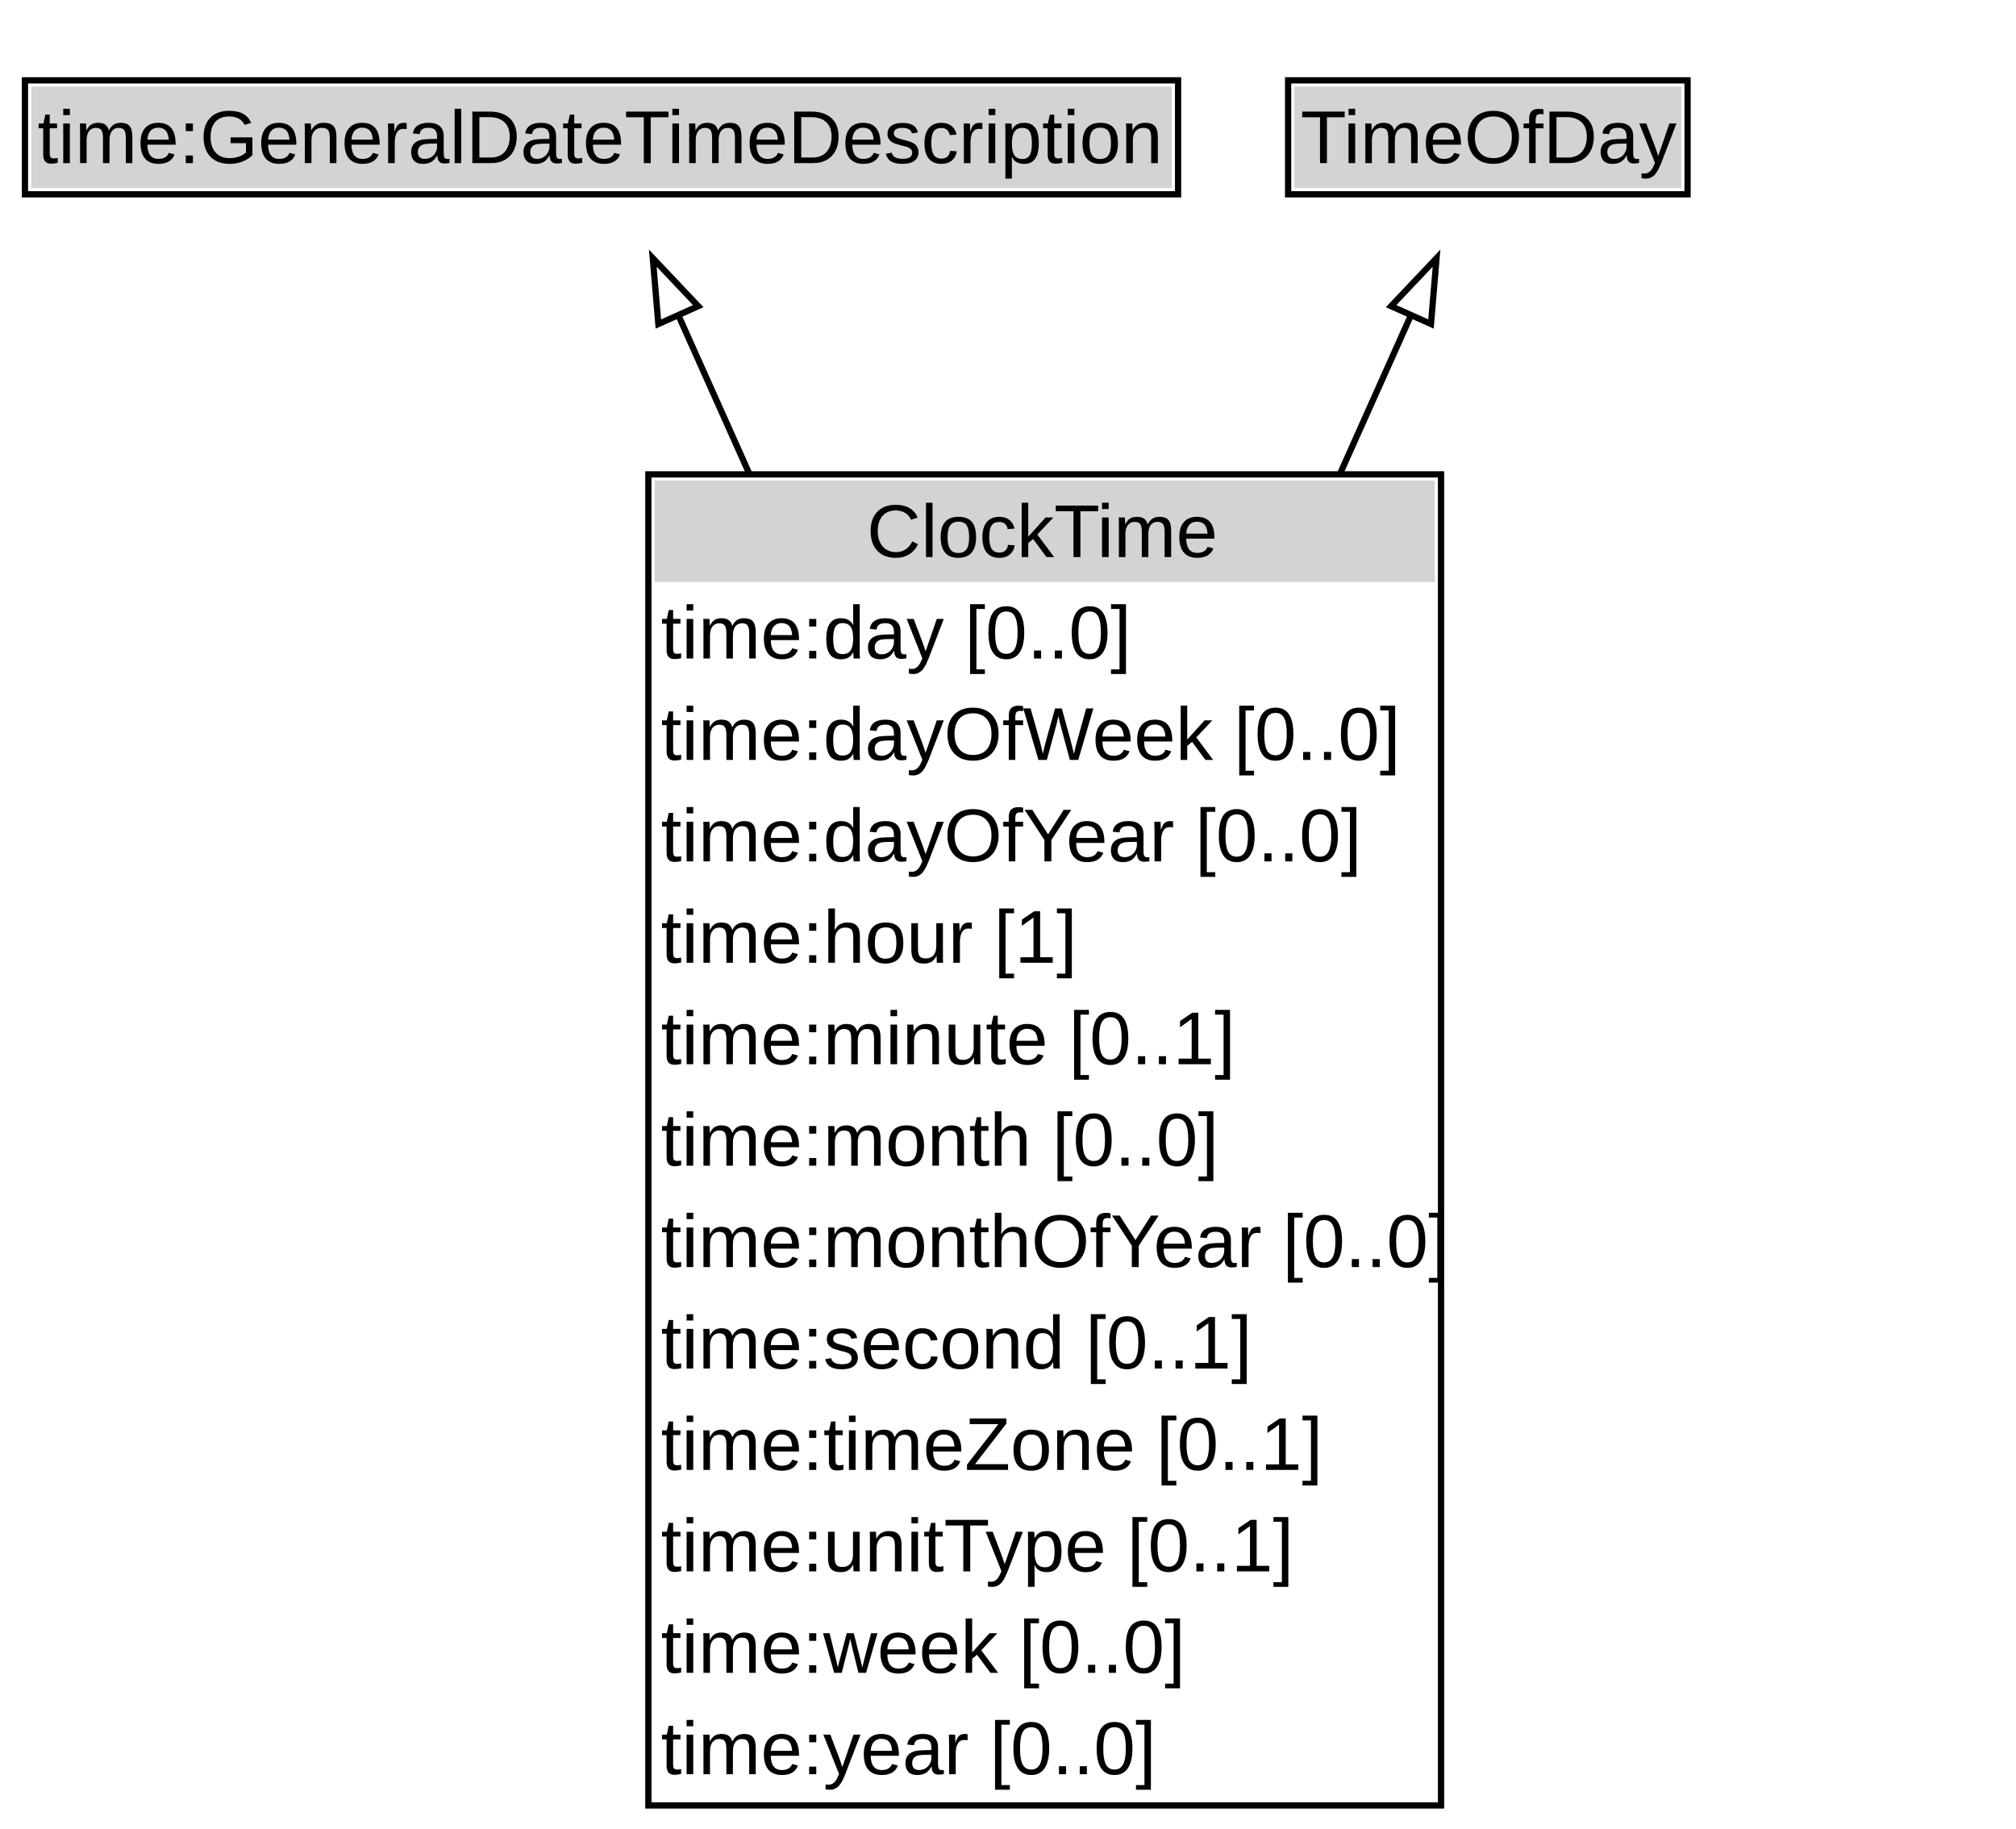
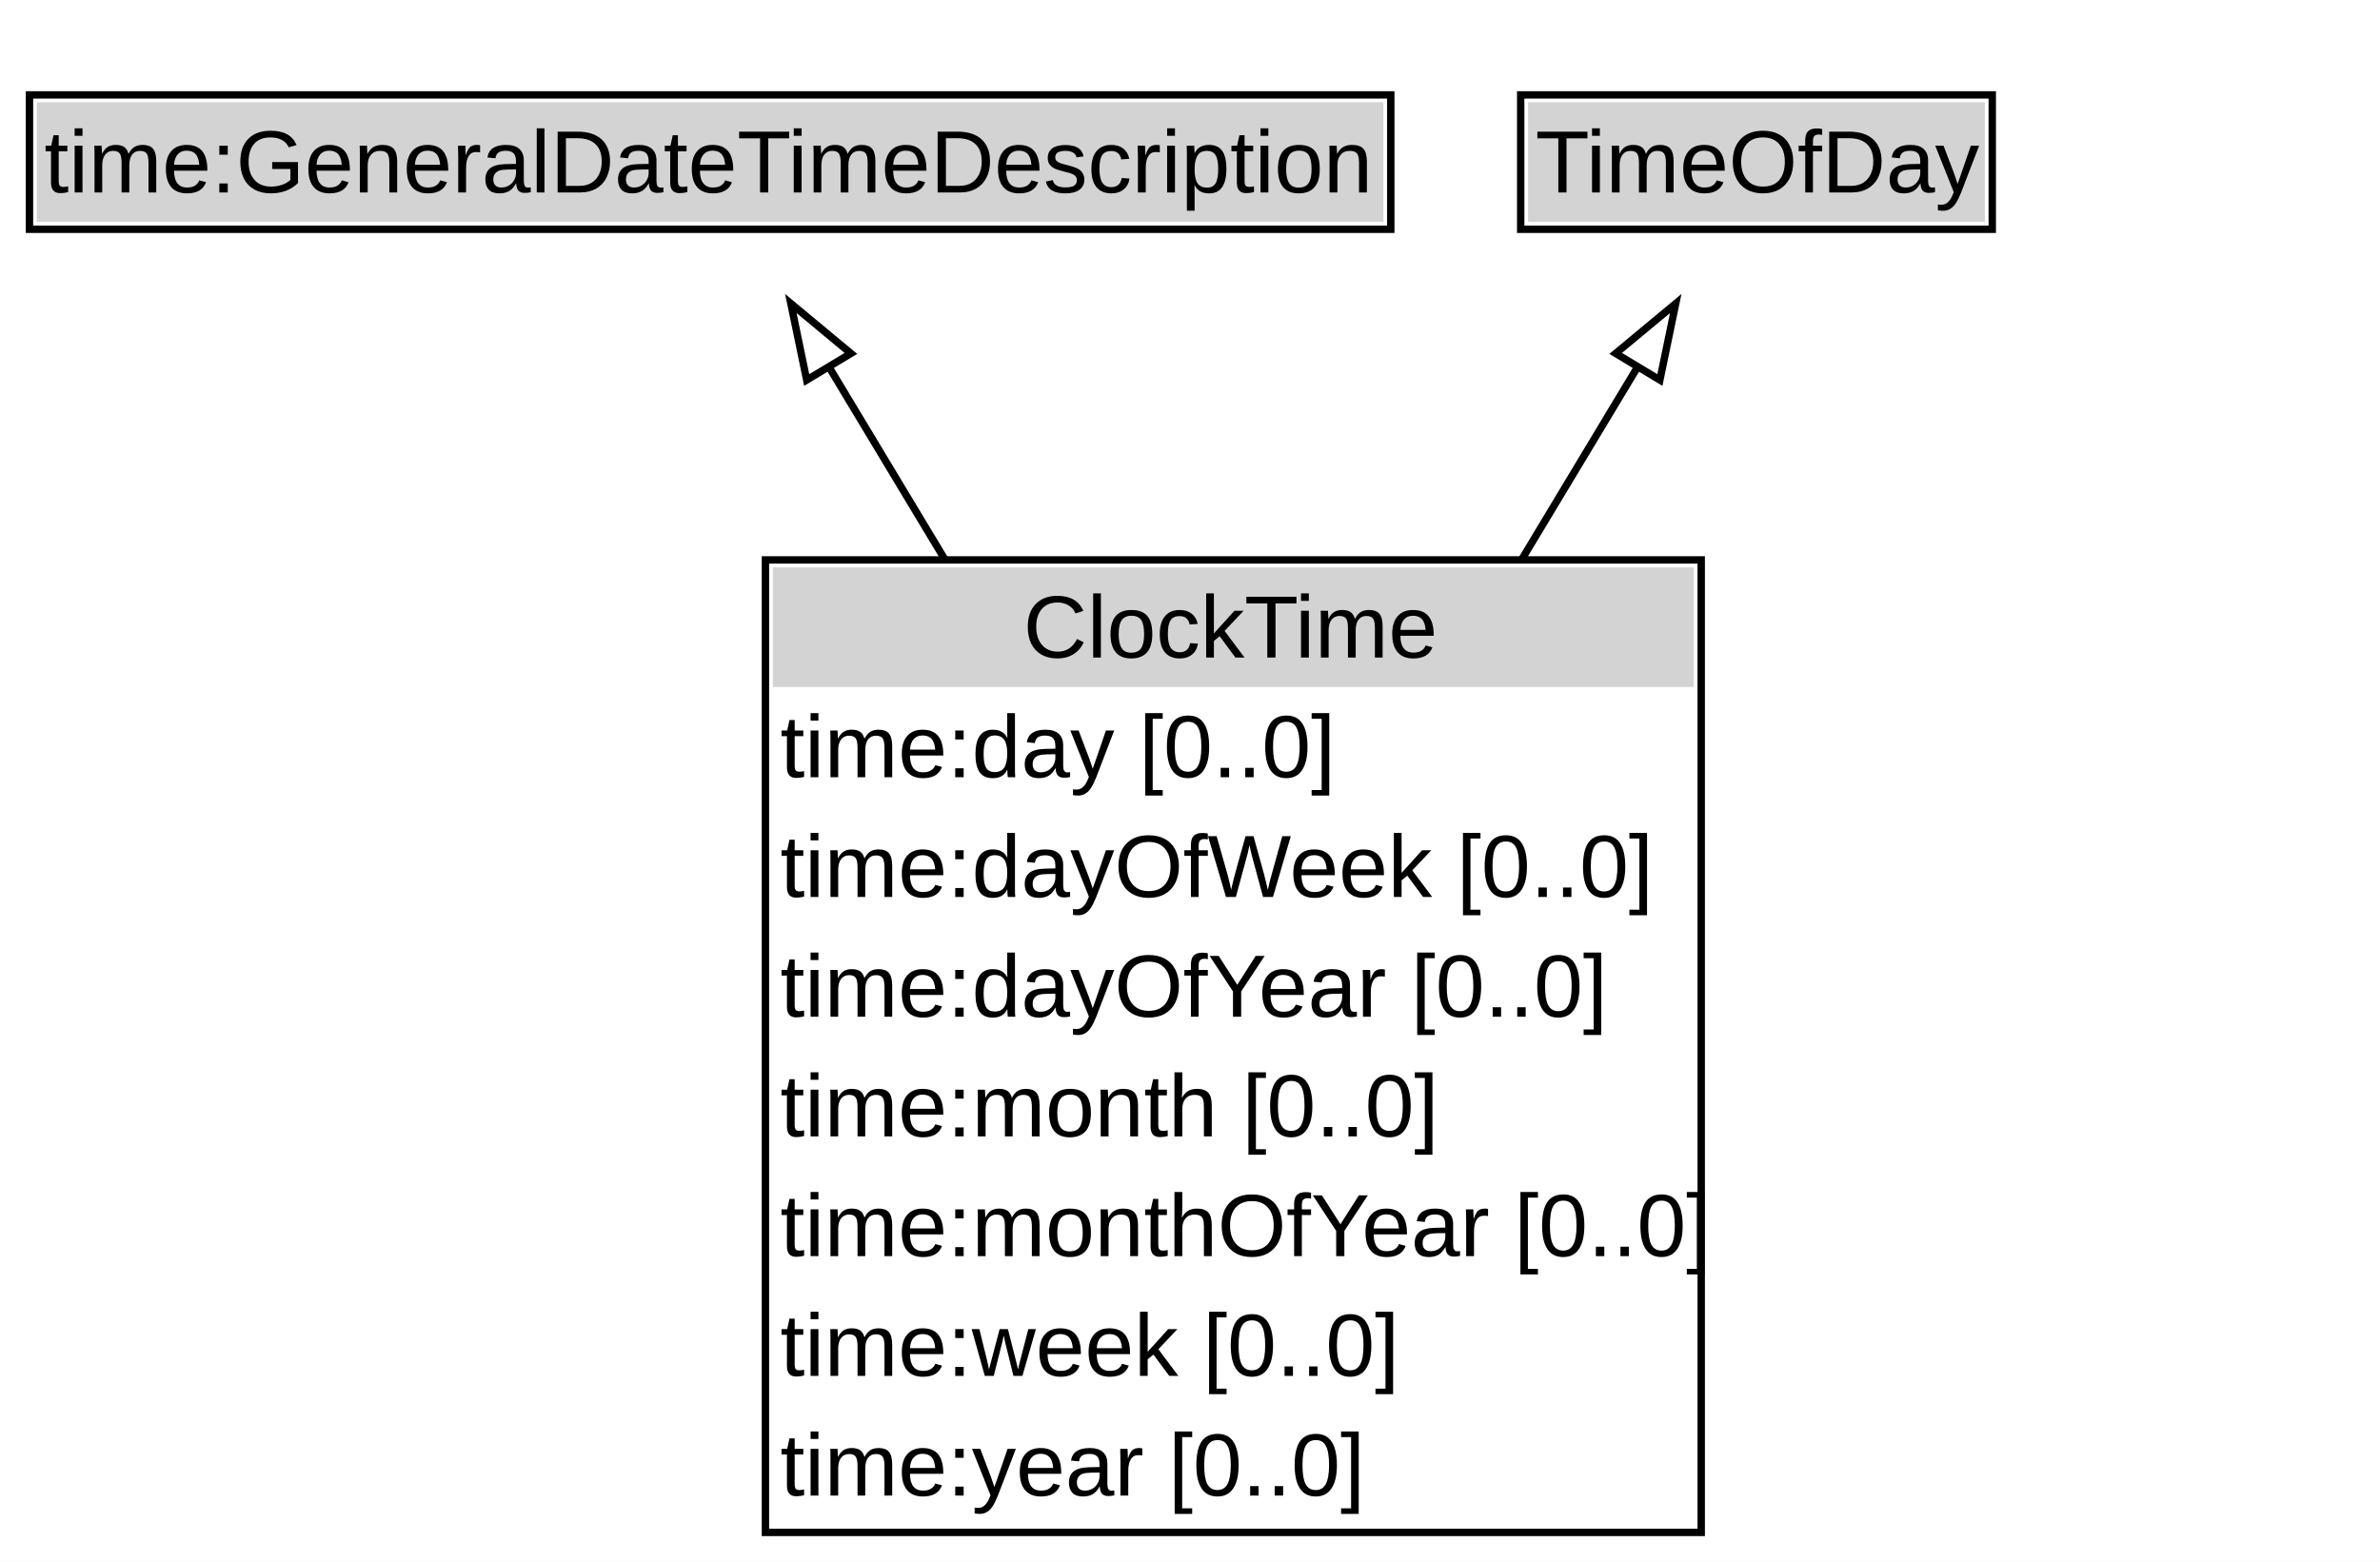
- <svg xmlns="http://www.w3.org/2000/svg" xmlns:xlink="http://www.w3.org/1999/xlink" width="323pt" height="293pt" viewBox="0.00 0.00 323.00 293.00">
-   <g id="graph0" class="graph" transform="scale(1 1) rotate(0) translate(4 289.25)">
-     <polygon fill="white" stroke="none" points="-4,4 -4,-289.25 319.38,-289.25 319.38,4 -4,4" />
+ <svg xmlns="http://www.w3.org/2000/svg" xmlns:xlink="http://www.w3.org/1999/xlink" width="323pt" height="212pt" viewBox="0.00 0.00 323.00 212.00">
+   <g id="graph0" class="graph" transform="scale(1 1) rotate(0) translate(4 208)">
+     <polygon fill="white" stroke="none" points="-4,4 -4,-208 319.38,-208 319.38,4 -4,4" />
    <g id="clust3" class="cluster">
</g>
    <g id="node1" class="node">
      <g id="a_node1">
        <a xlink:href="https://w3id.org/citydata/imported/time/latest/GeneralDateTimeDescription" xlink:title="&lt;TABLE&gt;">
-           <polygon fill="lightgray" stroke="none" points="1,-259.12 1,-275.38 183.75,-275.38 183.75,-259.12 1,-259.12" />
-           <text xml:space="preserve" text-anchor="start" x="2" y="-263.12" font-family="Arial" font-size="12.00">time:GeneralDateTimeDescription</text>
-           <polygon fill="none" stroke="black" points="0,-258.12 0,-276.38 184.75,-276.38 184.75,-258.12 0,-258.12" />
+           <polygon fill="lightgray" stroke="none" points="1,-177.88 1,-194.12 183.75,-194.12 183.75,-177.88 1,-177.88" />
+           <text xml:space="preserve" text-anchor="start" x="2" y="-181.88" font-family="Arial" font-size="12.00">time:GeneralDateTimeDescription</text>
+           <polygon fill="none" stroke="black" points="0,-176.88 0,-195.12 184.75,-195.12 184.75,-176.88 0,-176.88" />
        </a>
      </g>
    </g>
    <g id="node2" class="node">
      <g id="a_node2">
        <a xlink:href="../TimeOfDay" xlink:title="&lt;TABLE&gt;">
-           <polygon fill="lightgray" stroke="none" points="203.38,-259.12 203.38,-275.38 265.38,-275.38 265.38,-259.12 203.38,-259.12" />
-           <text xml:space="preserve" text-anchor="start" x="204.38" y="-263.12" font-family="Arial" font-size="12.00">TimeOfDay</text>
-           <polygon fill="none" stroke="black" points="202.38,-258.12 202.38,-276.38 266.38,-276.38 266.38,-258.12 202.38,-258.12" />
+           <polygon fill="lightgray" stroke="none" points="203.38,-177.88 203.38,-194.12 265.38,-194.12 265.38,-177.88 203.38,-177.88" />
+           <text xml:space="preserve" text-anchor="start" x="204.38" y="-181.88" font-family="Arial" font-size="12.00">TimeOfDay</text>
+           <polygon fill="none" stroke="black" points="202.38,-176.88 202.38,-195.12 266.38,-195.12 266.38,-176.88 202.38,-176.88" />
        </a>
      </g>
    </g>
    <g id="node3" class="node">
      <g id="a_node3">
        <a xlink:href="../ClockTime" xlink:title="&lt;TABLE&gt;">
-           <polygon fill="lightgray" stroke="none" points="100.88,-196 100.88,-212.25 225.88,-212.25 225.88,-196 100.88,-196" />
-           <text xml:space="preserve" text-anchor="start" x="134.88" y="-200" font-family="Arial" font-size="12.00">ClockTime</text>
-           <text xml:space="preserve" text-anchor="start" x="101.88" y="-183.75" font-family="Arial" font-size="12.00">time:day [0..0]</text>
-           <text xml:space="preserve" text-anchor="start" x="101.88" y="-167.5" font-family="Arial" font-size="12.00">time:dayOfWeek [0..0]</text>
-           <text xml:space="preserve" text-anchor="start" x="101.88" y="-151.25" font-family="Arial" font-size="12.00">time:dayOfYear [0..0]</text>
-           <text xml:space="preserve" text-anchor="start" x="101.88" y="-135" font-family="Arial" font-size="12.00">time:hour [1]</text>
-           <text xml:space="preserve" text-anchor="start" x="101.88" y="-118.75" font-family="Arial" font-size="12.00">time:minute [0..1]</text>
-           <text xml:space="preserve" text-anchor="start" x="101.88" y="-102.5" font-family="Arial" font-size="12.00">time:month [0..0]</text>
-           <text xml:space="preserve" text-anchor="start" x="101.88" y="-86.25" font-family="Arial" font-size="12.00">time:monthOfYear [0..0]</text>
-           <text xml:space="preserve" text-anchor="start" x="101.88" y="-70" font-family="Arial" font-size="12.00">time:second [0..1]</text>
-           <text xml:space="preserve" text-anchor="start" x="101.88" y="-53.75" font-family="Arial" font-size="12.00">time:timeZone [0..1]</text>
-           <text xml:space="preserve" text-anchor="start" x="101.88" y="-37.5" font-family="Arial" font-size="12.00">time:unitType [0..1]</text>
+           <polygon fill="lightgray" stroke="none" points="100.88,-114.75 100.88,-131 225.88,-131 225.88,-114.75 100.88,-114.75" />
+           <text xml:space="preserve" text-anchor="start" x="134.88" y="-118.75" font-family="Arial" font-size="12.00">ClockTime</text>
+           <text xml:space="preserve" text-anchor="start" x="101.88" y="-102.5" font-family="Arial" font-size="12.00">time:day [0..0]</text>
+           <text xml:space="preserve" text-anchor="start" x="101.88" y="-86.25" font-family="Arial" font-size="12.00">time:dayOfWeek [0..0]</text>
+           <text xml:space="preserve" text-anchor="start" x="101.88" y="-70" font-family="Arial" font-size="12.00">time:dayOfYear [0..0]</text>
+           <text xml:space="preserve" text-anchor="start" x="101.88" y="-53.75" font-family="Arial" font-size="12.00">time:month [0..0]</text>
+           <text xml:space="preserve" text-anchor="start" x="101.88" y="-37.5" font-family="Arial" font-size="12.00">time:monthOfYear [0..0]</text>
          <text xml:space="preserve" text-anchor="start" x="101.88" y="-21.25" font-family="Arial" font-size="12.00">time:week [0..0]</text>
          <text xml:space="preserve" text-anchor="start" x="101.88" y="-5" font-family="Arial" font-size="12.00">time:year [0..0]</text>
-           <polygon fill="none" stroke="black" points="99.88,0 99.88,-213.25 226.88,-213.25 226.88,0 99.88,0" />
+           <polygon fill="none" stroke="black" points="99.88,0 99.88,-132 226.88,-132 226.88,0 99.88,0" />
        </a>
      </g>
    </g>
    <g id="edge1" class="edge">
-       <path fill="none" stroke="black" d="M116.18,-213.06C111.98,-222.44 108.03,-231.27 104.6,-238.94" />
-       <polygon fill="none" stroke="black" points="101.48,-237.34 100.59,-247.89 107.87,-240.2 101.48,-237.34" />
+       <path fill="none" stroke="black" d="M124.41,-131.76C118.78,-141.12 113.26,-150.29 108.44,-158.3" />
+       <polygon fill="none" stroke="black" points="105.48,-156.42 103.33,-166.8 111.48,-160.03 105.48,-156.42" />
    </g>
    <g id="edge2" class="edge">
-       <path fill="none" stroke="black" d="M210.57,-213.06C214.77,-222.44 218.72,-231.27 222.15,-238.94" />
-       <polygon fill="none" stroke="black" points="218.88,-240.2 226.16,-247.89 225.27,-237.34 218.88,-240.2" />
+       <path fill="none" stroke="black" d="M202.34,-131.76C207.97,-141.12 213.49,-150.29 218.31,-158.3" />
+       <polygon fill="none" stroke="black" points="215.27,-160.03 223.42,-166.8 221.27,-156.42 215.27,-160.03" />
    </g>
  </g>
</svg>
